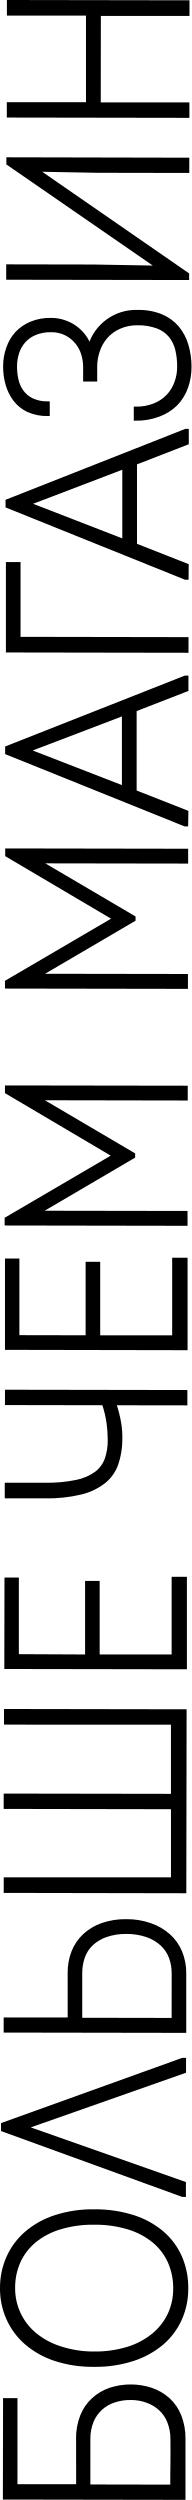
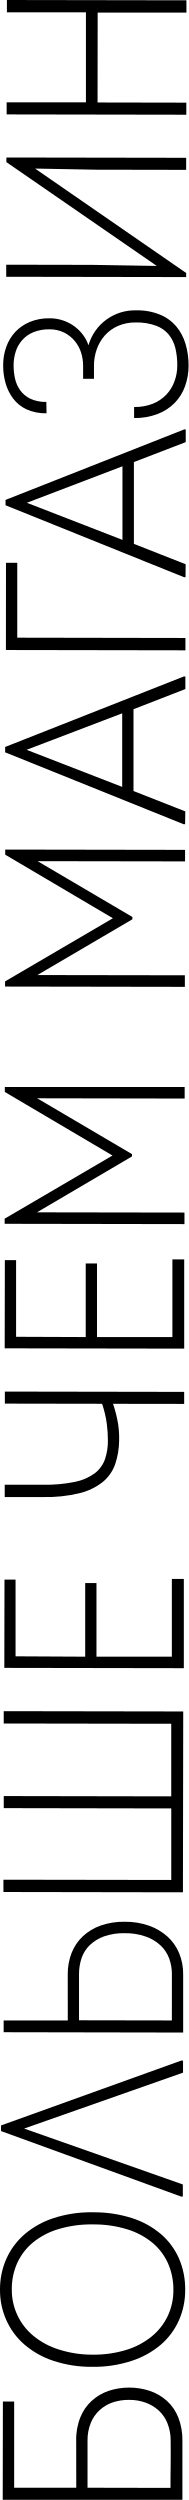
- <svg xmlns="http://www.w3.org/2000/svg" viewBox="0 0 57.69 753.06">
-   <defs>
-     <style>.cls-1{stroke:#000;stroke-miterlimit:10;}</style>
-   </defs>
+ <svg xmlns="http://www.w3.org/2000/svg" viewBox="0 0 56.69 752.06">
  <g id="Слой_2" data-name="Слой 2">
    <g id="Слой_1-2" data-name="Слой 1">
-       <path class="cls-1" d="M23.42,734.68a18,18,0,0,1,1.25-7,13.58,13.58,0,0,1,3.4-4.93,14.49,14.49,0,0,1,5.06-3,19.91,19.91,0,0,1,12.46,0,15,15,0,0,1,5.13,3,13.45,13.45,0,0,1,3.42,5,18.21,18.21,0,0,1,1.23,6.94l0,17.83-54-.09.05-29.56H4.76l0,25.93,18.68,0Zm28.37,14.25c0-2.32,0-4.68.05-7.1s0-4.79,0-7.1a13.85,13.85,0,0,0-1-5.33,10.29,10.29,0,0,0-2.66-3.82,11.72,11.72,0,0,0-3.93-2.32,13.93,13.93,0,0,0-4.86-.82,15.3,15.3,0,0,0-5,.76,11.1,11.1,0,0,0-4,2.31,10.66,10.66,0,0,0-2.67,3.81,13.76,13.76,0,0,0-1,5.37l0,14.19Z" />
-       <path class="cls-1" d="M28.4,666a37.48,37.48,0,0,1,11.72,1.72,25.43,25.43,0,0,1,8.75,4.8,20.58,20.58,0,0,1,5.47,7.38,23.14,23.14,0,0,1,1.87,9.45,22.32,22.32,0,0,1-1.9,9.18,20.85,20.85,0,0,1-5.45,7.32,25.91,25.91,0,0,1-8.77,4.85,36.26,36.26,0,0,1-11.77,1.75,36.1,36.1,0,0,1-11.81-1.79,25.68,25.68,0,0,1-8.71-4.92,21.09,21.09,0,0,1-5.42-7.37A22,22,0,0,1,.5,689.27,22.5,22.5,0,0,1,2.41,680a21.14,21.14,0,0,1,5.45-7.36,25.45,25.45,0,0,1,8.73-4.88A36.12,36.12,0,0,1,28.4,666Zm-.08,42.83a33.3,33.3,0,0,0,10.23-1.45,22.53,22.53,0,0,0,7.65-4.08A17.92,17.92,0,0,0,51,697.15a18.12,18.12,0,0,0,1.67-7.79,19.42,19.42,0,0,0-1.56-7.88,17.19,17.19,0,0,0-4.66-6.26,22.12,22.12,0,0,0-7.64-4.1,33.8,33.8,0,0,0-10.41-1.48,33.89,33.89,0,0,0-10.3,1.41,22,22,0,0,0-7.65,4,17.35,17.35,0,0,0-4.76,6.2,19,19,0,0,0-1.63,7.91,17.87,17.87,0,0,0,6.5,14,22.54,22.54,0,0,0,7.63,4.1A32.65,32.65,0,0,0,28.32,708.84Z" />
-       <path class="cls-1" d="M55,661.27.81,641.58v-1.7L55,620.37h.54V624L7.76,640.82,55.5,657.64v3.63Z" />
-       <path class="cls-1" d="M20.88,594.39A17.26,17.26,0,0,1,22,588a13.73,13.73,0,0,1,3.37-5,15.37,15.37,0,0,1,5.37-3.24A21.1,21.1,0,0,1,38,578.6a21.26,21.26,0,0,1,7.26,1.17A16.5,16.5,0,0,1,50.84,583a13.89,13.89,0,0,1,3.54,5,16.24,16.24,0,0,1,1.22,6.41l0,17.44-54-.09v-3.55l19.29,0Zm31.33.05a13.71,13.71,0,0,0-.84-4.86,10.38,10.38,0,0,0-2.62-3.9,12.66,12.66,0,0,0-4.43-2.63,18.55,18.55,0,0,0-6.29-1,18,18,0,0,0-6.22,1,12.08,12.08,0,0,0-4.28,2.61,10,10,0,0,0-2.48,3.9,14.9,14.9,0,0,0-.78,4.85l0,13.89,27.93.05Z" />
-       <path class="cls-1" d="M52,566l0-21.52-50.39-.09v-3.62l50.38.08,0-21.84L1.71,519v-3.71l54,.09-.09,54.41-54-.1V566Z" />
-       <path class="cls-1" d="M26.13,498.87l0-22.15h3.39l0,22.14,22.68,0,0-23.38H55.8l0,26.85-54-.09.05-26.54H5.18l0,23.07Z" />
-       <path class="cls-1" d="M34.51,422.8a37.32,37.32,0,0,1,1.5,5.9,27.63,27.63,0,0,1,.34,5.14A22.88,22.88,0,0,1,35.14,441a12,12,0,0,1-3.79,5.36,18.2,18.2,0,0,1-7,3.34,42.66,42.66,0,0,1-10.84,1.14l-11.58,0v-3.7l11.57,0a43.73,43.73,0,0,0,9.57-.87A15.14,15.14,0,0,0,29,443.7a9.22,9.22,0,0,0,3.06-4.2,17,17,0,0,0,.89-5.67,38.47,38.47,0,0,0-.34-5.09,31.62,31.62,0,0,0-1.41-5.95L2,422.74v-3.62l53.94.09v3.62Z" />
-       <path class="cls-1" d="M26.29,402.72l0-22.14h3.39l0,22.15,22.68,0,0-23.38H56l0,26.86-54-.1L2,379.61H5.34l0,23.07Z" />
-       <path class="cls-1" d="M56.05,327.54V331l-44.37-.08,28.53,16.8v.69L11.62,365.2l44.37.07v3.47l-54.09-.09v-1.54l32.44-19L2,329v-1.54Z" />
-       <path class="cls-1" d="M56.17,256.16v3.47l-44.37-.07,28.53,16.79v.7L11.74,293.82l44.37.07v3.48L2,297.28v-1.55l32.44-19L2.07,257.61v-1.54Z" />
-       <path class="cls-1" d="M56.18,248.44h-.46L2.05,226.82V225.2L55.79,204h.47v3.78l-15.6,6.07,0,24.61,15.58,6.13ZM8.46,226.06l28.76,11.16,0-22.14Z" />
-       <path class="cls-1" d="M56.28,192.42v3.71l-54-.09,0-26.24H5.69l0,22.53Z" />
-       <path class="cls-1" d="M56.31,174.13h-.47L2.17,152.51v-1.62l53.74-21.2h.46v3.78l-15.6,6.07,0,24.61,15.57,6.13ZM8.58,151.75l28.76,11.16,0-22.14Z" />
-       <path class="cls-1" d="M14.49,124.83a14,14,0,0,1-6.06-1.2,10.85,10.85,0,0,1-4-3.25,14,14,0,0,1-2.27-4.64,19.1,19.1,0,0,1-.72-5.36,16.14,16.14,0,0,1,.93-5.51A12.94,12.94,0,0,1,5,100.36a12.78,12.78,0,0,1,4.36-3,14.93,14.93,0,0,1,6-1.1,12.2,12.2,0,0,1,4.05.66,12.36,12.36,0,0,1,6,4.37A10.88,10.88,0,0,1,27,104.33,14.53,14.53,0,0,1,41.55,93.86a17.81,17.81,0,0,1,7.06,1.28,12.92,12.92,0,0,1,4.85,3.52A14.69,14.69,0,0,1,56.27,104a22.63,22.63,0,0,1,.92,6.52,18.24,18.24,0,0,1-1.06,6.21,14,14,0,0,1-3.09,5A14.53,14.53,0,0,1,47.9,125a19.07,19.07,0,0,1-7.1,1.23V123a14.76,14.76,0,0,0,5.67-1,11.67,11.67,0,0,0,4.06-2.69,11.52,11.52,0,0,0,2.47-4,13.59,13.59,0,0,0,.86-4.82,22.18,22.18,0,0,0-.57-5.21,10.58,10.58,0,0,0-2-4.09,9.11,9.11,0,0,0-3.82-2.71,16.78,16.78,0,0,0-6.13-1A12.91,12.91,0,0,0,36,98.56,11.43,11.43,0,0,0,32,101.44a12.36,12.36,0,0,0-2.4,4.17,14.4,14.4,0,0,0-.82,4.82v4H25.54V110.5a12.91,12.91,0,0,0-.61-3.94,10.38,10.38,0,0,0-1.89-3.47,9.84,9.84,0,0,0-3.16-2.52,9.64,9.64,0,0,0-4.43-1,12.26,12.26,0,0,0-4.9.88,9.19,9.19,0,0,0-3.36,2.39,9.63,9.63,0,0,0-1.94,3.47,13.48,13.48,0,0,0-.62,4,18.33,18.33,0,0,0,.41,4,9.76,9.76,0,0,0,1.54,3.55,8.1,8.1,0,0,0,3,2.55,10.8,10.8,0,0,0,4.9,1Z" />
-       <path class="cls-1" d="M2.37,83.76V80.13l25.85.05,19.45.34L2.42,49.27V47.88L56.52,48V51.6l-27.16-.05-18.29-.34,45.4,31.41v1.23Z" />
-       <path class="cls-1" d="M29.85,31.34l26.7,0V35l-54-.09V31.29l23.85,0,0-27.09L2.58,4.2V.5l54,.09V4.3l-26.7,0Z" />
+       <path d="M22.92,734.18a17.94,17.94,0,0,1,1.25-7,13.62,13.62,0,0,1,3.4-4.94,14.62,14.62,0,0,1,5.06-3,19.91,19.91,0,0,1,12.46,0,15,15,0,0,1,5.13,3,13.45,13.45,0,0,1,3.42,5,18.21,18.21,0,0,1,1.23,6.94l0,17.83L.82,752l.05-29.56H4.26l0,25.93,18.68,0Zm28.37,14.24c0-2.31,0-4.68.05-7.09s0-4.79,0-7.1a13.81,13.81,0,0,0-1-5.33,10.29,10.29,0,0,0-2.66-3.82,11.91,11.91,0,0,0-3.93-2.33,14.16,14.16,0,0,0-4.86-.81,15.3,15.3,0,0,0-5,.76A11.1,11.1,0,0,0,30,725a10.66,10.66,0,0,0-2.67,3.81,13.75,13.75,0,0,0-1,5.36l0,14.2Z" />
+       <path d="M27.9,665.51a37.48,37.48,0,0,1,11.72,1.72,25.43,25.43,0,0,1,8.75,4.8,20.63,20.63,0,0,1,5.47,7.37,23.19,23.19,0,0,1,1.87,9.46,22.32,22.32,0,0,1-1.9,9.18,20.85,20.85,0,0,1-5.45,7.32,25.91,25.91,0,0,1-8.77,4.85A36.26,36.26,0,0,1,27.82,712,36.1,36.1,0,0,1,16,710.17a25.68,25.68,0,0,1-8.71-4.92,21.09,21.09,0,0,1-5.42-7.37A22,22,0,0,1,0,688.77a22.5,22.5,0,0,1,1.91-9.26,21.14,21.14,0,0,1,5.45-7.36,25.45,25.45,0,0,1,8.73-4.88A36.12,36.12,0,0,1,27.9,665.51Zm-.08,42.83a33.3,33.3,0,0,0,10.23-1.45,22.53,22.53,0,0,0,7.65-4.08,17.92,17.92,0,0,0,4.79-6.16,18.16,18.16,0,0,0,1.67-7.8A19.4,19.4,0,0,0,50.6,681a17.19,17.19,0,0,0-4.66-6.26,22.12,22.12,0,0,0-7.64-4.1,33.8,33.8,0,0,0-10.41-1.48,33.89,33.89,0,0,0-10.3,1.41,21.87,21.87,0,0,0-7.65,4,17.35,17.35,0,0,0-4.76,6.2,19,19,0,0,0-1.63,7.91,17.87,17.87,0,0,0,6.5,14,22.54,22.54,0,0,0,7.63,4.1A32.65,32.65,0,0,0,27.82,708.34Z" />
+       <path d="M54.45,660.77.31,641.08v-1.7l54.21-19.51h.54v3.63L7.26,640.32,55,657.14v3.63Z" />
+       <path d="M20.38,593.89a17.26,17.26,0,0,1,1.16-6.4,13.73,13.73,0,0,1,3.37-5,15.37,15.37,0,0,1,5.37-3.24,21.1,21.1,0,0,1,7.25-1.14,21.26,21.26,0,0,1,7.26,1.17,16.5,16.5,0,0,1,5.55,3.25,13.89,13.89,0,0,1,3.54,5A16.24,16.24,0,0,1,55.1,594l0,17.44-54-.1v-3.54l19.29,0Zm31.33.05a13.71,13.71,0,0,0-.84-4.86,10.38,10.38,0,0,0-2.62-3.9,12.66,12.66,0,0,0-4.43-2.63,18.3,18.3,0,0,0-6.29-1,18,18,0,0,0-6.22.95A12.24,12.24,0,0,0,27,585.14,10,10,0,0,0,24.55,589a15,15,0,0,0-.78,4.86l0,13.89,27.93.05Z" />
+       <path d="M51.52,565.54l0-21.52-50.39-.09V540.3l50.38.09,0-21.84-50.39-.08v-3.71l54,.09-.09,54.4-54-.09v-3.7Z" />
+       <path d="M25.63,498.37l0-22.15h3.39l0,22.14,22.68,0,0-23.38H55.3l0,26.85-54-.09.05-26.55H4.68l0,23.07Z" />
+       <path d="M34,422.3a37.32,37.32,0,0,1,1.5,5.9,27.63,27.63,0,0,1,.34,5.14,22.88,22.88,0,0,1-1.21,7.17,12.09,12.09,0,0,1-3.79,5.36,18.2,18.2,0,0,1-7,3.34A42.66,42.66,0,0,1,13,450.35l-11.58,0v-3.7l11.57,0a43.73,43.73,0,0,0,9.57-.87,15.14,15.14,0,0,0,5.95-2.58,9.22,9.22,0,0,0,3.06-4.2,17,17,0,0,0,.89-5.67,38.47,38.47,0,0,0-.34-5.09,31.62,31.62,0,0,0-1.41-5.95l-29.25-.05v-3.62l53.94.09v3.62Z" />
+       <path d="M25.79,402.22l0-22.14h3.39l0,22.15,22.68,0,0-23.38h3.55l0,26.85-54-.09.05-26.54H4.84l0,23.07Z" />
+       <path d="M55.55,327v3.47l-44.37-.08,28.53,16.8v.69L11.12,364.7l44.37.07v3.47l-54.09-.09v-1.54l32.44-19L1.45,328.49V327Z" />
+       <path d="M55.67,255.66v3.47l-44.37-.07,28.53,16.79v.69L11.24,293.32l44.37.07v3.48l-54.09-.09v-1.55l32.44-19L1.57,257.11v-1.54Z" />
+       <path d="M55.68,247.94h-.46L1.55,226.32V224.7l53.74-21.2h.47v3.78l-15.6,6.07,0,24.61,15.58,6.13ZM8,225.56l28.76,11.16,0-22.14Z" />
+       <path d="M55.78,191.92v3.71l-54-.09L1.8,169.3H5.19l0,22.53Z" />
+       <path d="M55.81,173.63h-.47L1.67,152v-1.62l53.74-21.2h.46V133L40.28,139l0,24.61,15.57,6.13ZM8.08,151.25l28.76,11.16,0-22.14Z" />
+       <path d="M14,124.33a14,14,0,0,1-6.06-1.2,10.85,10.85,0,0,1-4-3.25,14,14,0,0,1-2.27-4.64,19.1,19.1,0,0,1-.72-5.36,16.24,16.24,0,0,1,.93-5.52,13.13,13.13,0,0,1,2.71-4.51,12.9,12.9,0,0,1,4.36-3,14.93,14.93,0,0,1,6-1.1,12.2,12.2,0,0,1,4.05.66,12.36,12.36,0,0,1,6,4.37,10.88,10.88,0,0,1,1.61,3.09A14.53,14.53,0,0,1,41.05,93.36a17.81,17.81,0,0,1,7.06,1.28A12.81,12.81,0,0,1,53,98.16a14.69,14.69,0,0,1,2.81,5.29,22.63,22.63,0,0,1,.92,6.52,18.24,18.24,0,0,1-1.06,6.21,13.85,13.85,0,0,1-3.09,5,14.42,14.42,0,0,1-5.14,3.35,19.07,19.07,0,0,1-7.1,1.23v-3.32a14.76,14.76,0,0,0,5.67-1A11.67,11.67,0,0,0,50,118.76a11.52,11.52,0,0,0,2.47-4,13.59,13.59,0,0,0,.86-4.82,22.18,22.18,0,0,0-.57-5.21,10.51,10.51,0,0,0-2-4.09A9,9,0,0,0,47,98a16.78,16.78,0,0,0-6.13-1,13.07,13.07,0,0,0-5.44,1.07,11.58,11.58,0,0,0-3.94,2.89,12.41,12.41,0,0,0-2.4,4.16,14.5,14.5,0,0,0-.82,4.83v4H25V110a12.91,12.91,0,0,0-.61-3.94,10.38,10.38,0,0,0-1.89-3.47,9.84,9.84,0,0,0-3.16-2.52,9.64,9.64,0,0,0-4.43-1,12.26,12.26,0,0,0-4.9.88,9.08,9.08,0,0,0-3.36,2.39,9.55,9.55,0,0,0-1.94,3.47,13.48,13.48,0,0,0-.62,4,18.33,18.33,0,0,0,.41,4,9.76,9.76,0,0,0,1.54,3.55,8.1,8.1,0,0,0,3,2.55,10.8,10.8,0,0,0,4.9,1Z" />
+       <path d="M1.87,83.26V79.63l25.85.05L47.17,80,1.92,48.77V47.38L56,47.47V51.1l-27.16-.05-18.29-.34L56,82.12v1.23Z" />
+       <path d="M29.35,30.83l26.7.05v3.63L2,34.42V30.79l23.85,0,0-27.09L2.08,3.7V0l54,.09v3.7l-26.7,0Z" />
    </g>
  </g>
</svg>
